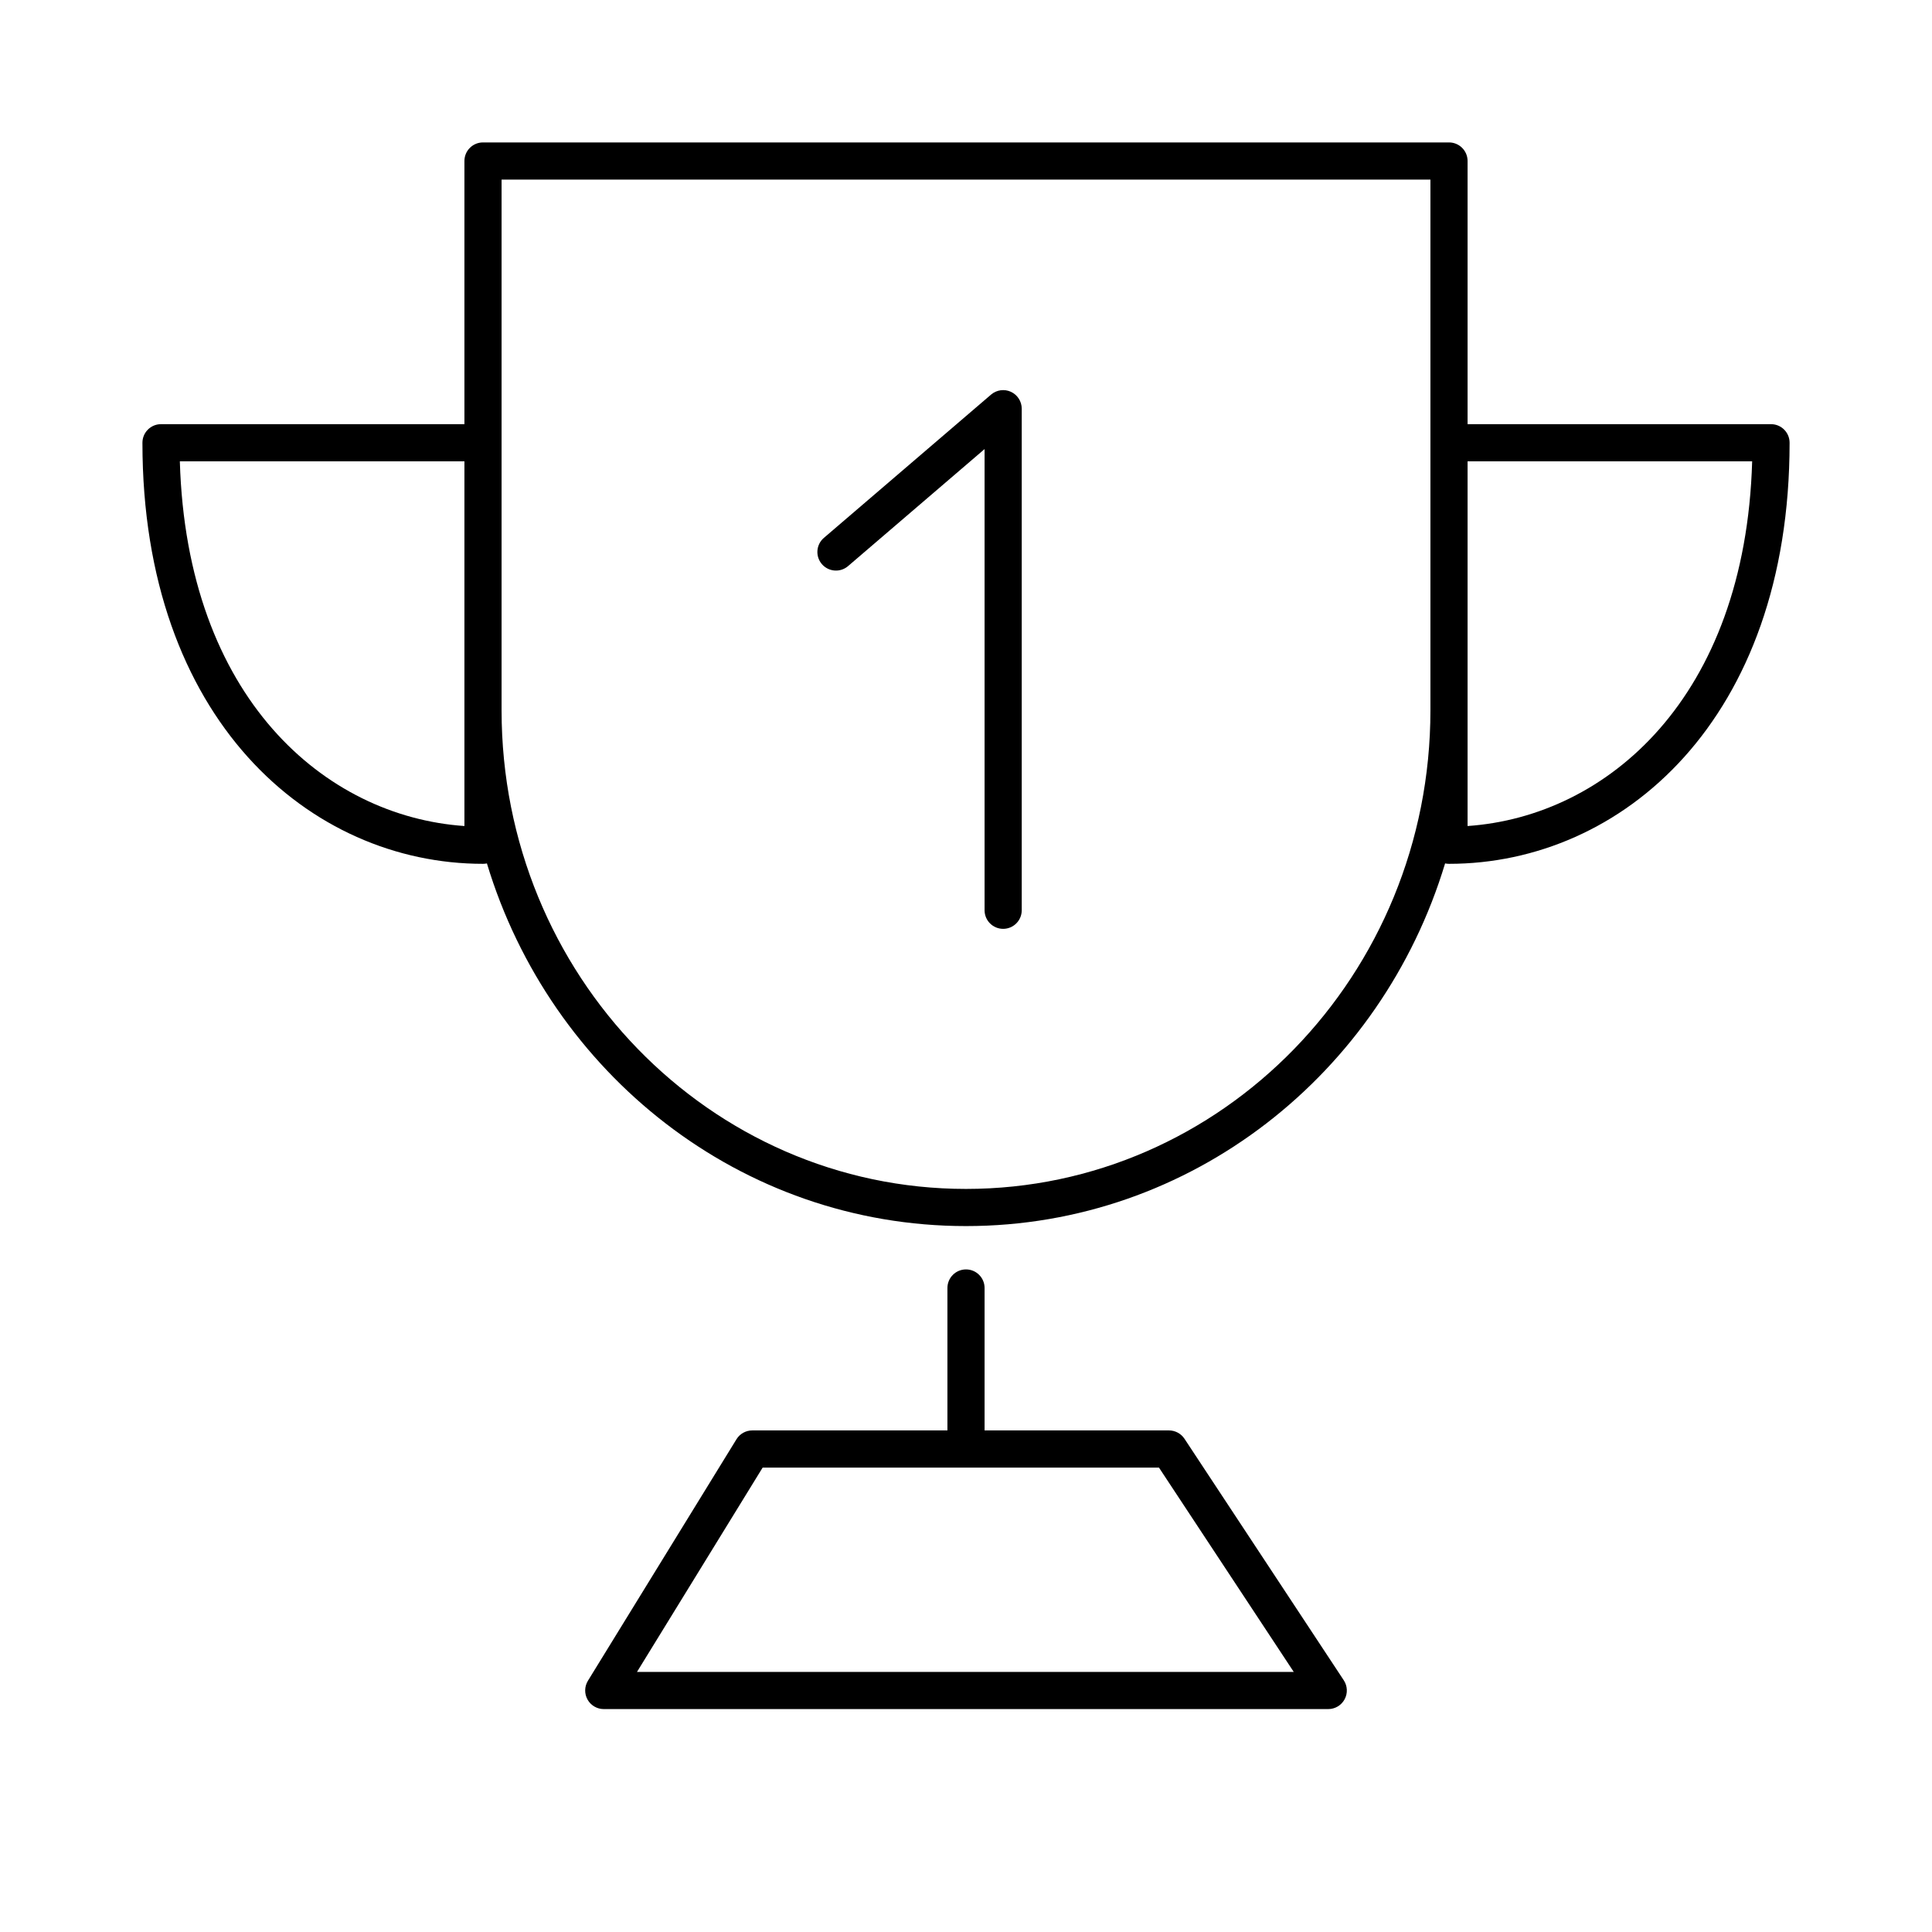
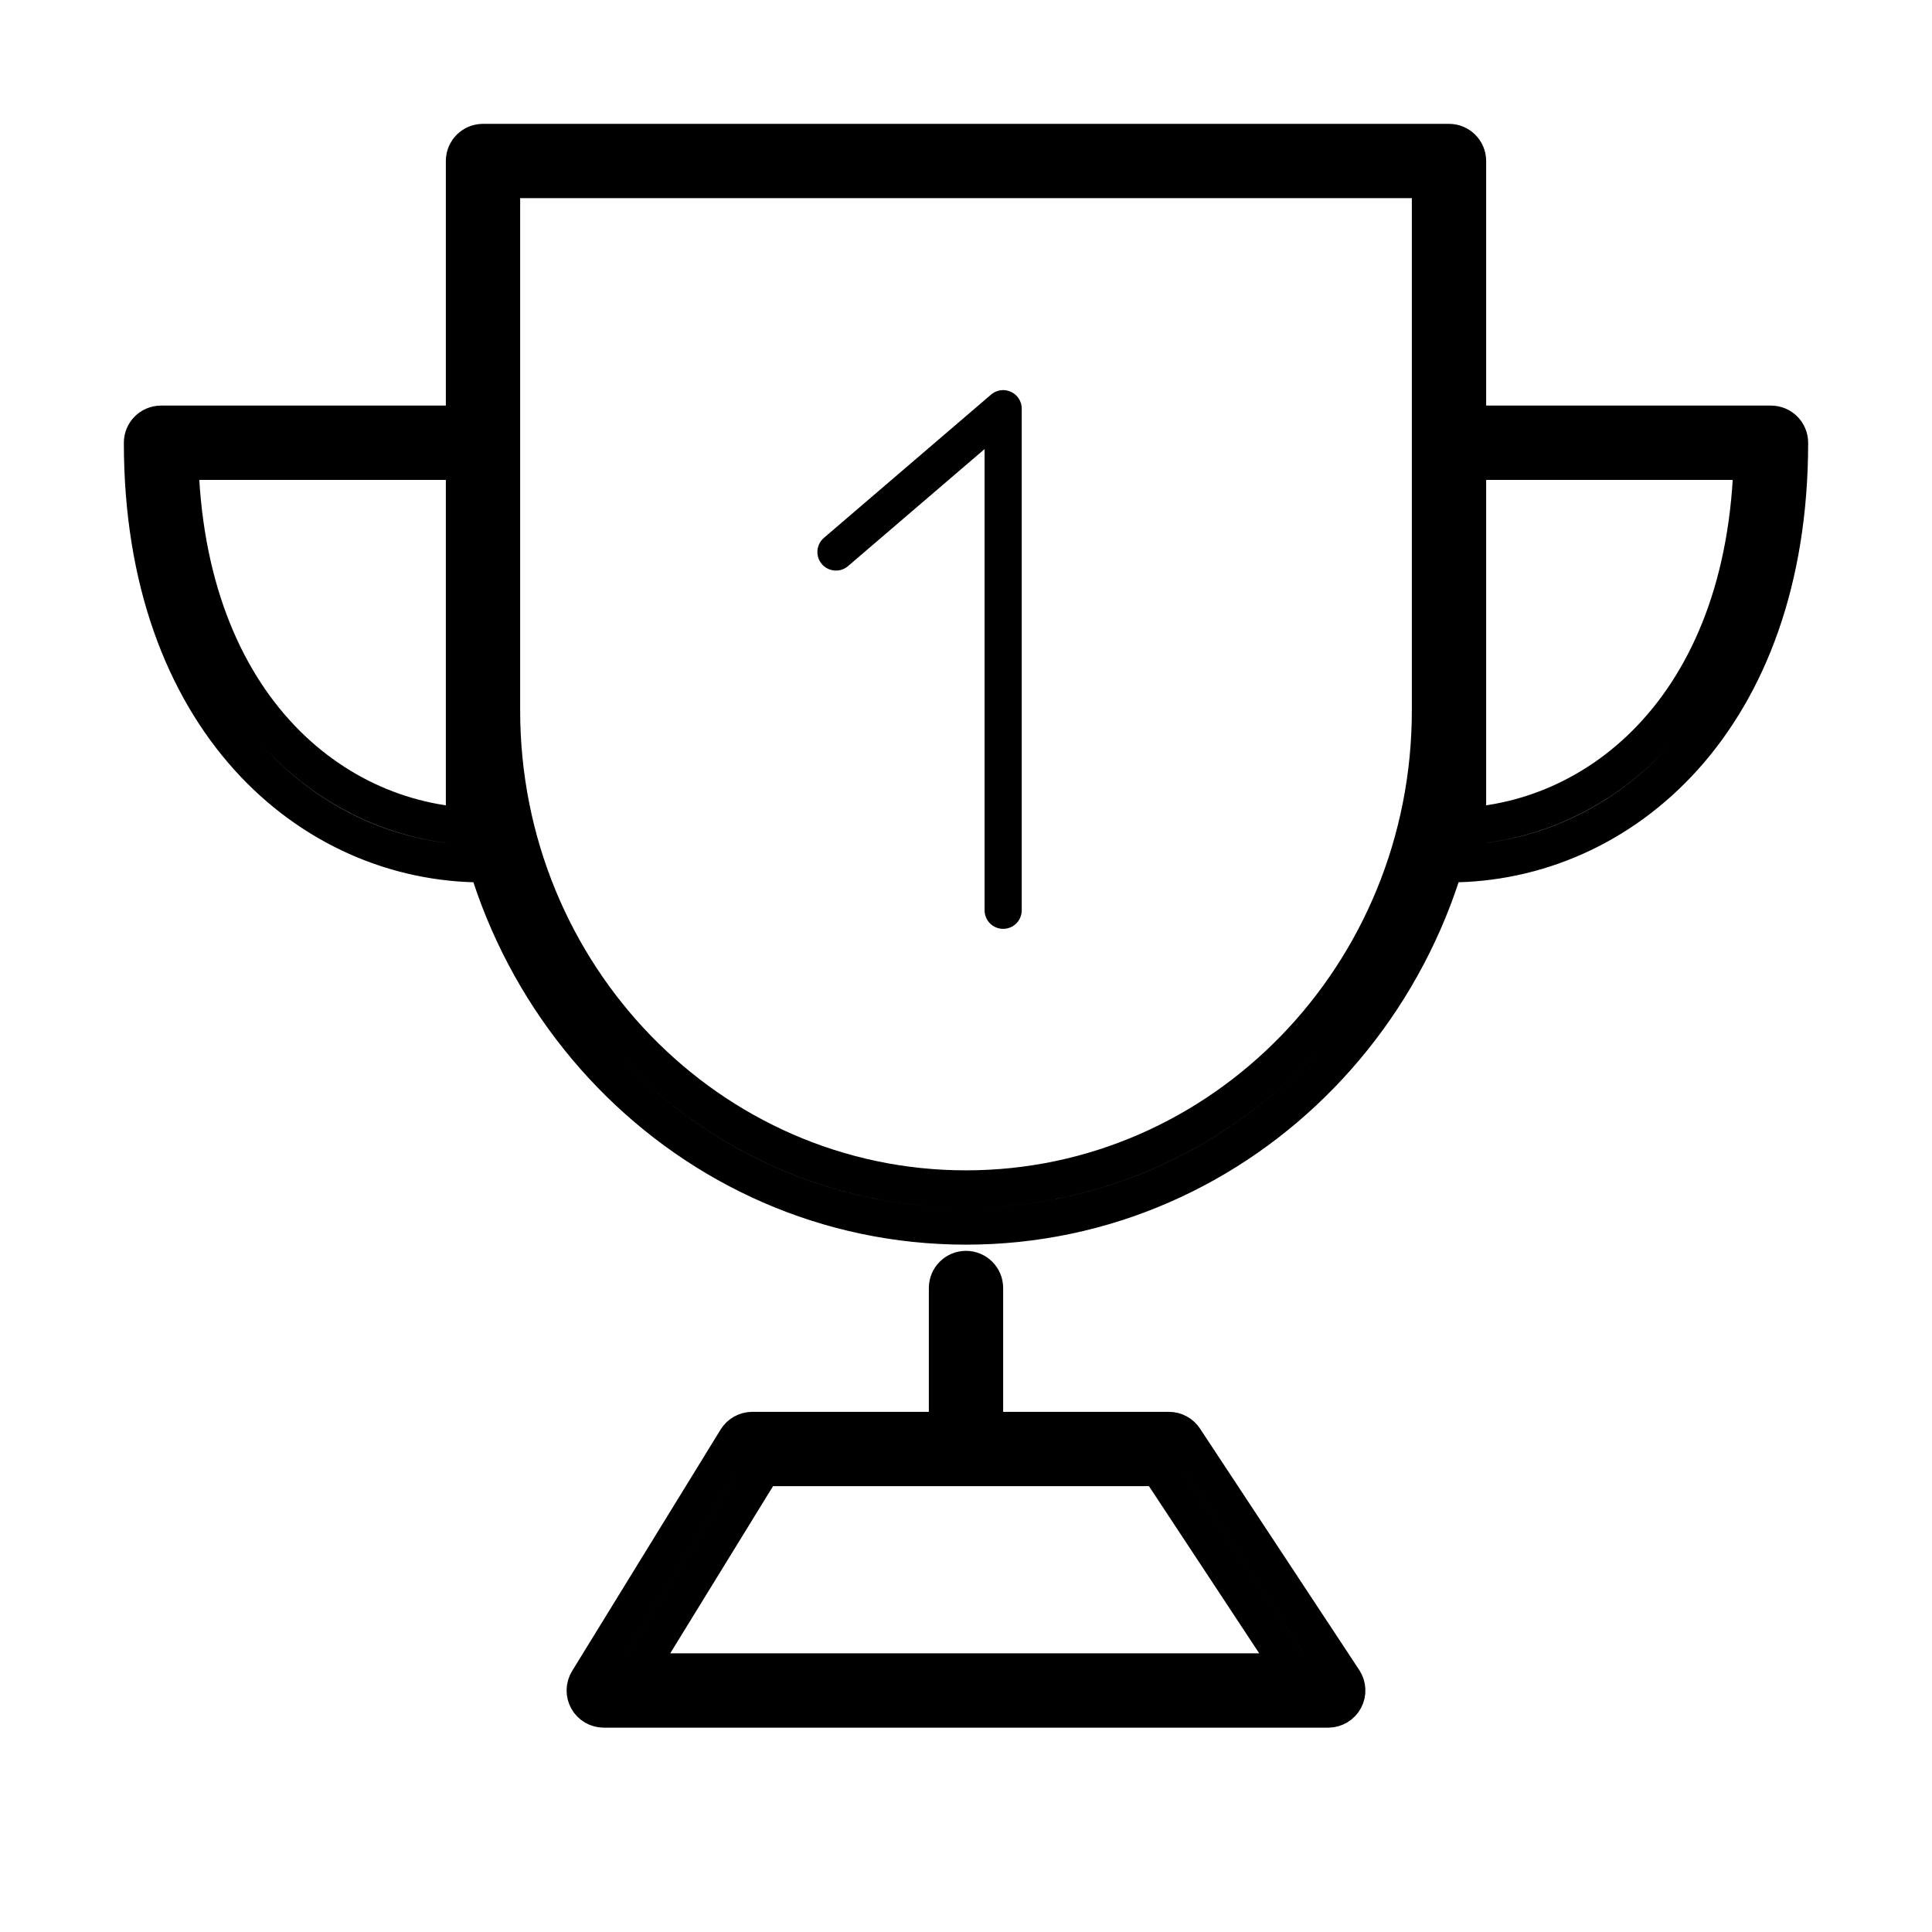
<svg xmlns="http://www.w3.org/2000/svg" width="104" height="104" viewBox="0 0 104 104" fill="none">
-   <path stroke-width="2" stroke-linecap="round" stroke-linejoin="round" d="M25 8.667C25 8.114 25.448 7.667 26 7.667H78C78.553 7.667 79 8.114 79 8.667V22.833H95.334C95.886 22.833 96.334 23.281 96.334 23.833C96.334 38.728 87.316 46.5 78 46.5C77.928 46.5 77.858 46.492 77.79 46.478C74.378 57.774 64.139 66 52 66C39.861 66 29.622 57.774 26.211 46.478C26.143 46.492 26.073 46.5 26 46.5C16.685 46.5 7.667 38.728 7.667 23.833C7.667 23.281 8.115 22.833 8.667 22.833H25V8.667ZM27 38.235C27 52.492 38.22 64 52 64C65.78 64 77 52.492 77 38.235V9.667H27V38.235ZM25 24.833H9.681C10.052 37.579 17.5 43.947 25 44.465V24.833ZM79 44.465C86.501 43.947 93.949 37.579 94.319 24.833H79V44.465ZM52 68.333C52.553 68.333 53 68.781 53 69.333V77H62.926C63.262 77 63.575 77.169 63.761 77.449L72.335 90.449C72.538 90.757 72.555 91.15 72.381 91.474C72.206 91.798 71.868 92 71.5 92H32.5C32.138 92 31.804 91.804 31.627 91.488C31.451 91.172 31.459 90.785 31.648 90.476L39.644 77.476C39.826 77.18 40.148 77 40.495 77H51V69.333C51 68.781 51.448 68.333 52 68.333ZM41.054 79L34.289 90H69.643L62.387 79H41.054Z" fill="currentColor" />
-   <path d="M44.241 30.365C44.6 30.784 45.231 30.833 45.651 30.474L53 24.174L53 49C53 49.552 53.448 50 54 50C54.552 50 55 49.552 55 49L55 22C55 21.61 54.773 21.255 54.418 21.091C54.063 20.928 53.646 20.987 53.349 21.241L44.349 28.955C43.93 29.314 43.881 29.946 44.241 30.365Z" fill="black" />
+   <path d="M78 8.667H79C79 8.114 78.552 7.667 78 7.667V8.667ZM26 8.667V7.667C25.448 7.667 25 8.114 25 8.667H26ZM26 45.5V46.5C26.552 46.5 27 46.052 27 45.5H26ZM26 23.833H27C27 23.281 26.552 22.833 26 22.833V23.833ZM8.667 23.833V22.833C8.114 22.833 7.667 23.281 7.667 23.833H8.667ZM78 45.5H77C77 46.052 77.448 46.5 78 46.5V45.5ZM78 23.833V22.833C77.448 22.833 77 23.281 77 23.833H78ZM95.333 23.833H96.333C96.333 23.281 95.886 22.833 95.333 22.833V23.833ZM53 69.333C53 68.781 52.552 68.333 52 68.333C51.448 68.333 51 68.781 51 69.333H53ZM51 78C51 78.552 51.448 79 52 79C52.552 79 53 78.552 53 78H51ZM32.5 91L31.648 90.476C31.458 90.785 31.45 91.172 31.627 91.488C31.804 91.804 32.138 92 32.5 92V91ZM40.495 78V77C40.148 77 39.825 77.18 39.643 77.476L40.495 78ZM62.925 78L63.76 77.449C63.575 77.169 63.261 77 62.925 77V78ZM71.5 91V92C71.868 92 72.206 91.798 72.38 91.474C72.555 91.15 72.537 90.757 72.335 90.449L71.5 91ZM52 66C66.939 66 79 53.542 79 38.235H77C77 52.492 65.78 64 52 64V66ZM79 38.235V8.667H77V38.235H79ZM78 7.667H26V9.667H78V7.667ZM25 8.667V38.235H27V8.667H25ZM25 38.235C25 53.542 37.061 66 52 66V64C38.22 64 27 52.492 27 38.235H25ZM27 45.5V23.833H25V45.5H27ZM26 22.833H8.667V24.833H26V22.833ZM7.667 23.833C7.667 38.728 16.684 46.5 26 46.5V44.5C17.982 44.5 9.667 37.827 9.667 23.833H7.667ZM79 45.5V23.833H77V45.5H79ZM78 24.833H95.333V22.833H78V24.833ZM94.333 23.833C94.333 37.827 86.018 44.5 78 44.5V46.5C87.315 46.5 96.333 38.728 96.333 23.833H94.333ZM51 69.333V78H53V69.333H51ZM33.352 91.524L41.347 78.524L39.643 77.476L31.648 90.476L33.352 91.524ZM40.495 79H62.925V77H40.495V79ZM62.091 78.551L70.665 91.551L72.335 90.449L63.76 77.449L62.091 78.551ZM71.5 90H32.5V92H71.5V90Z" stroke="currentColor" stroke-width="2" stroke-linecap="round" stroke-linejoin="round" />
+   <path d="M54 49L54 22L45 29.714" stroke="black" stroke-width="2" stroke-linecap="round" stroke-linejoin="round" />
</svg>
